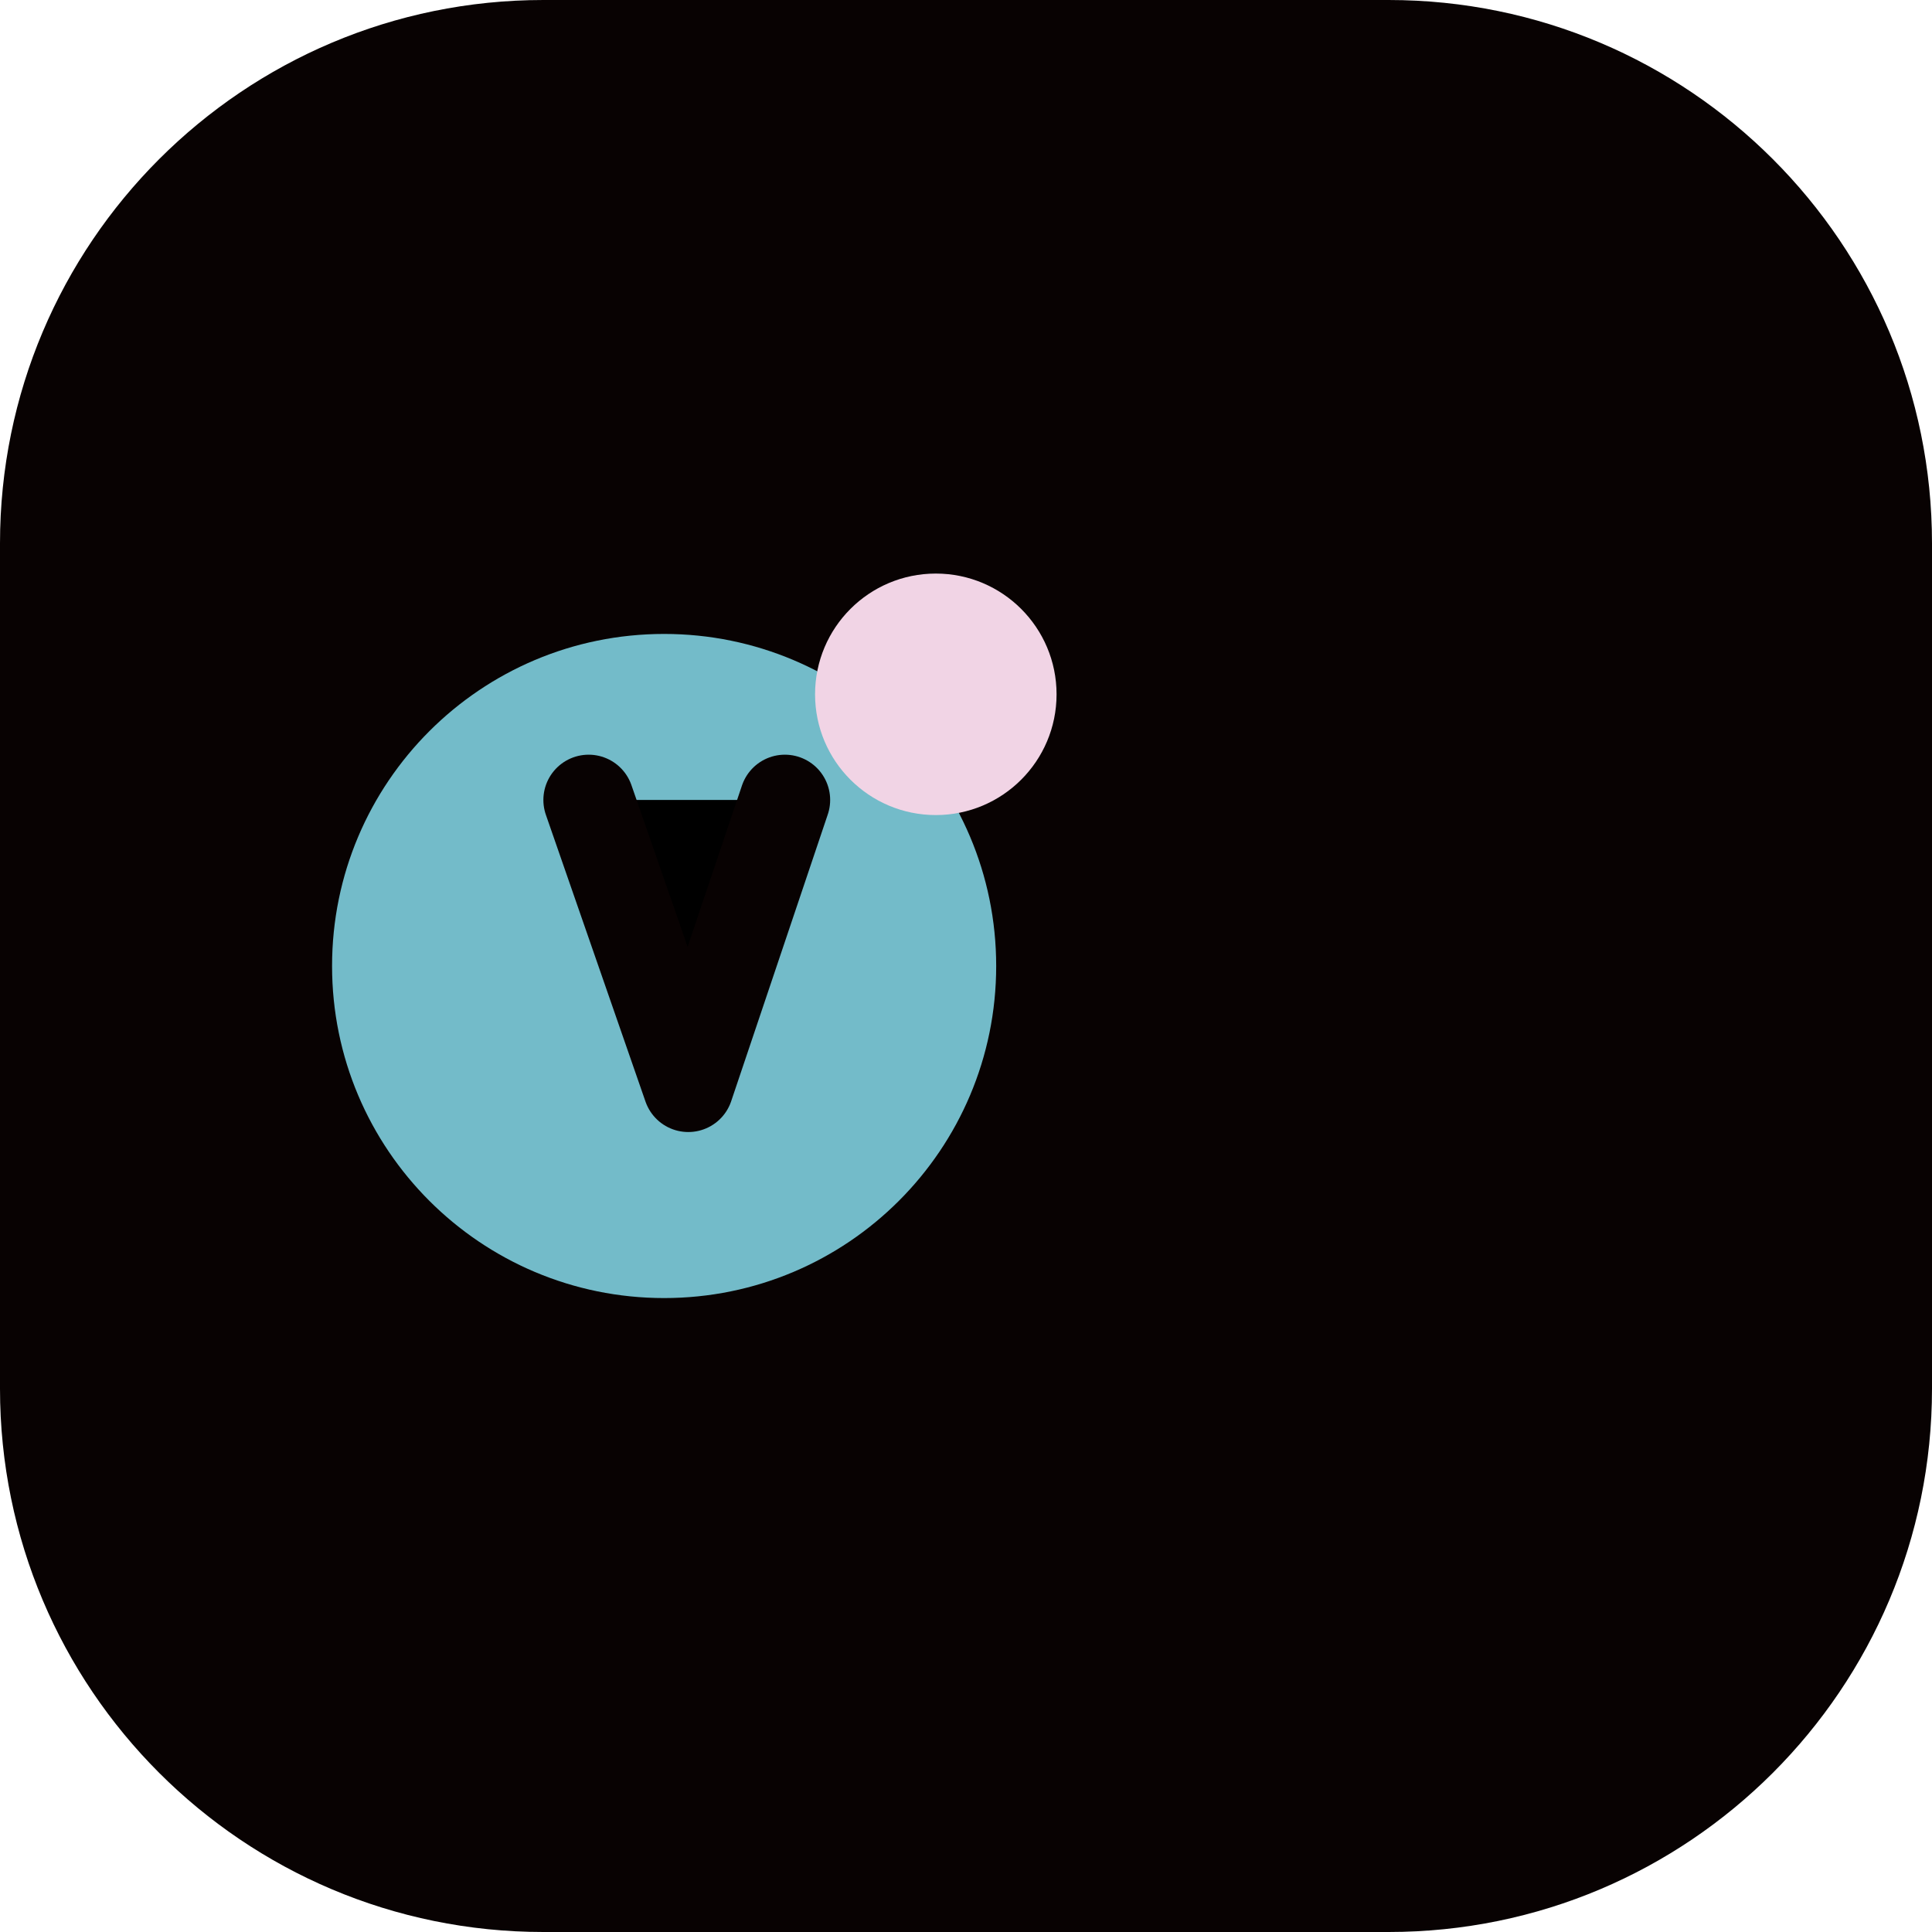
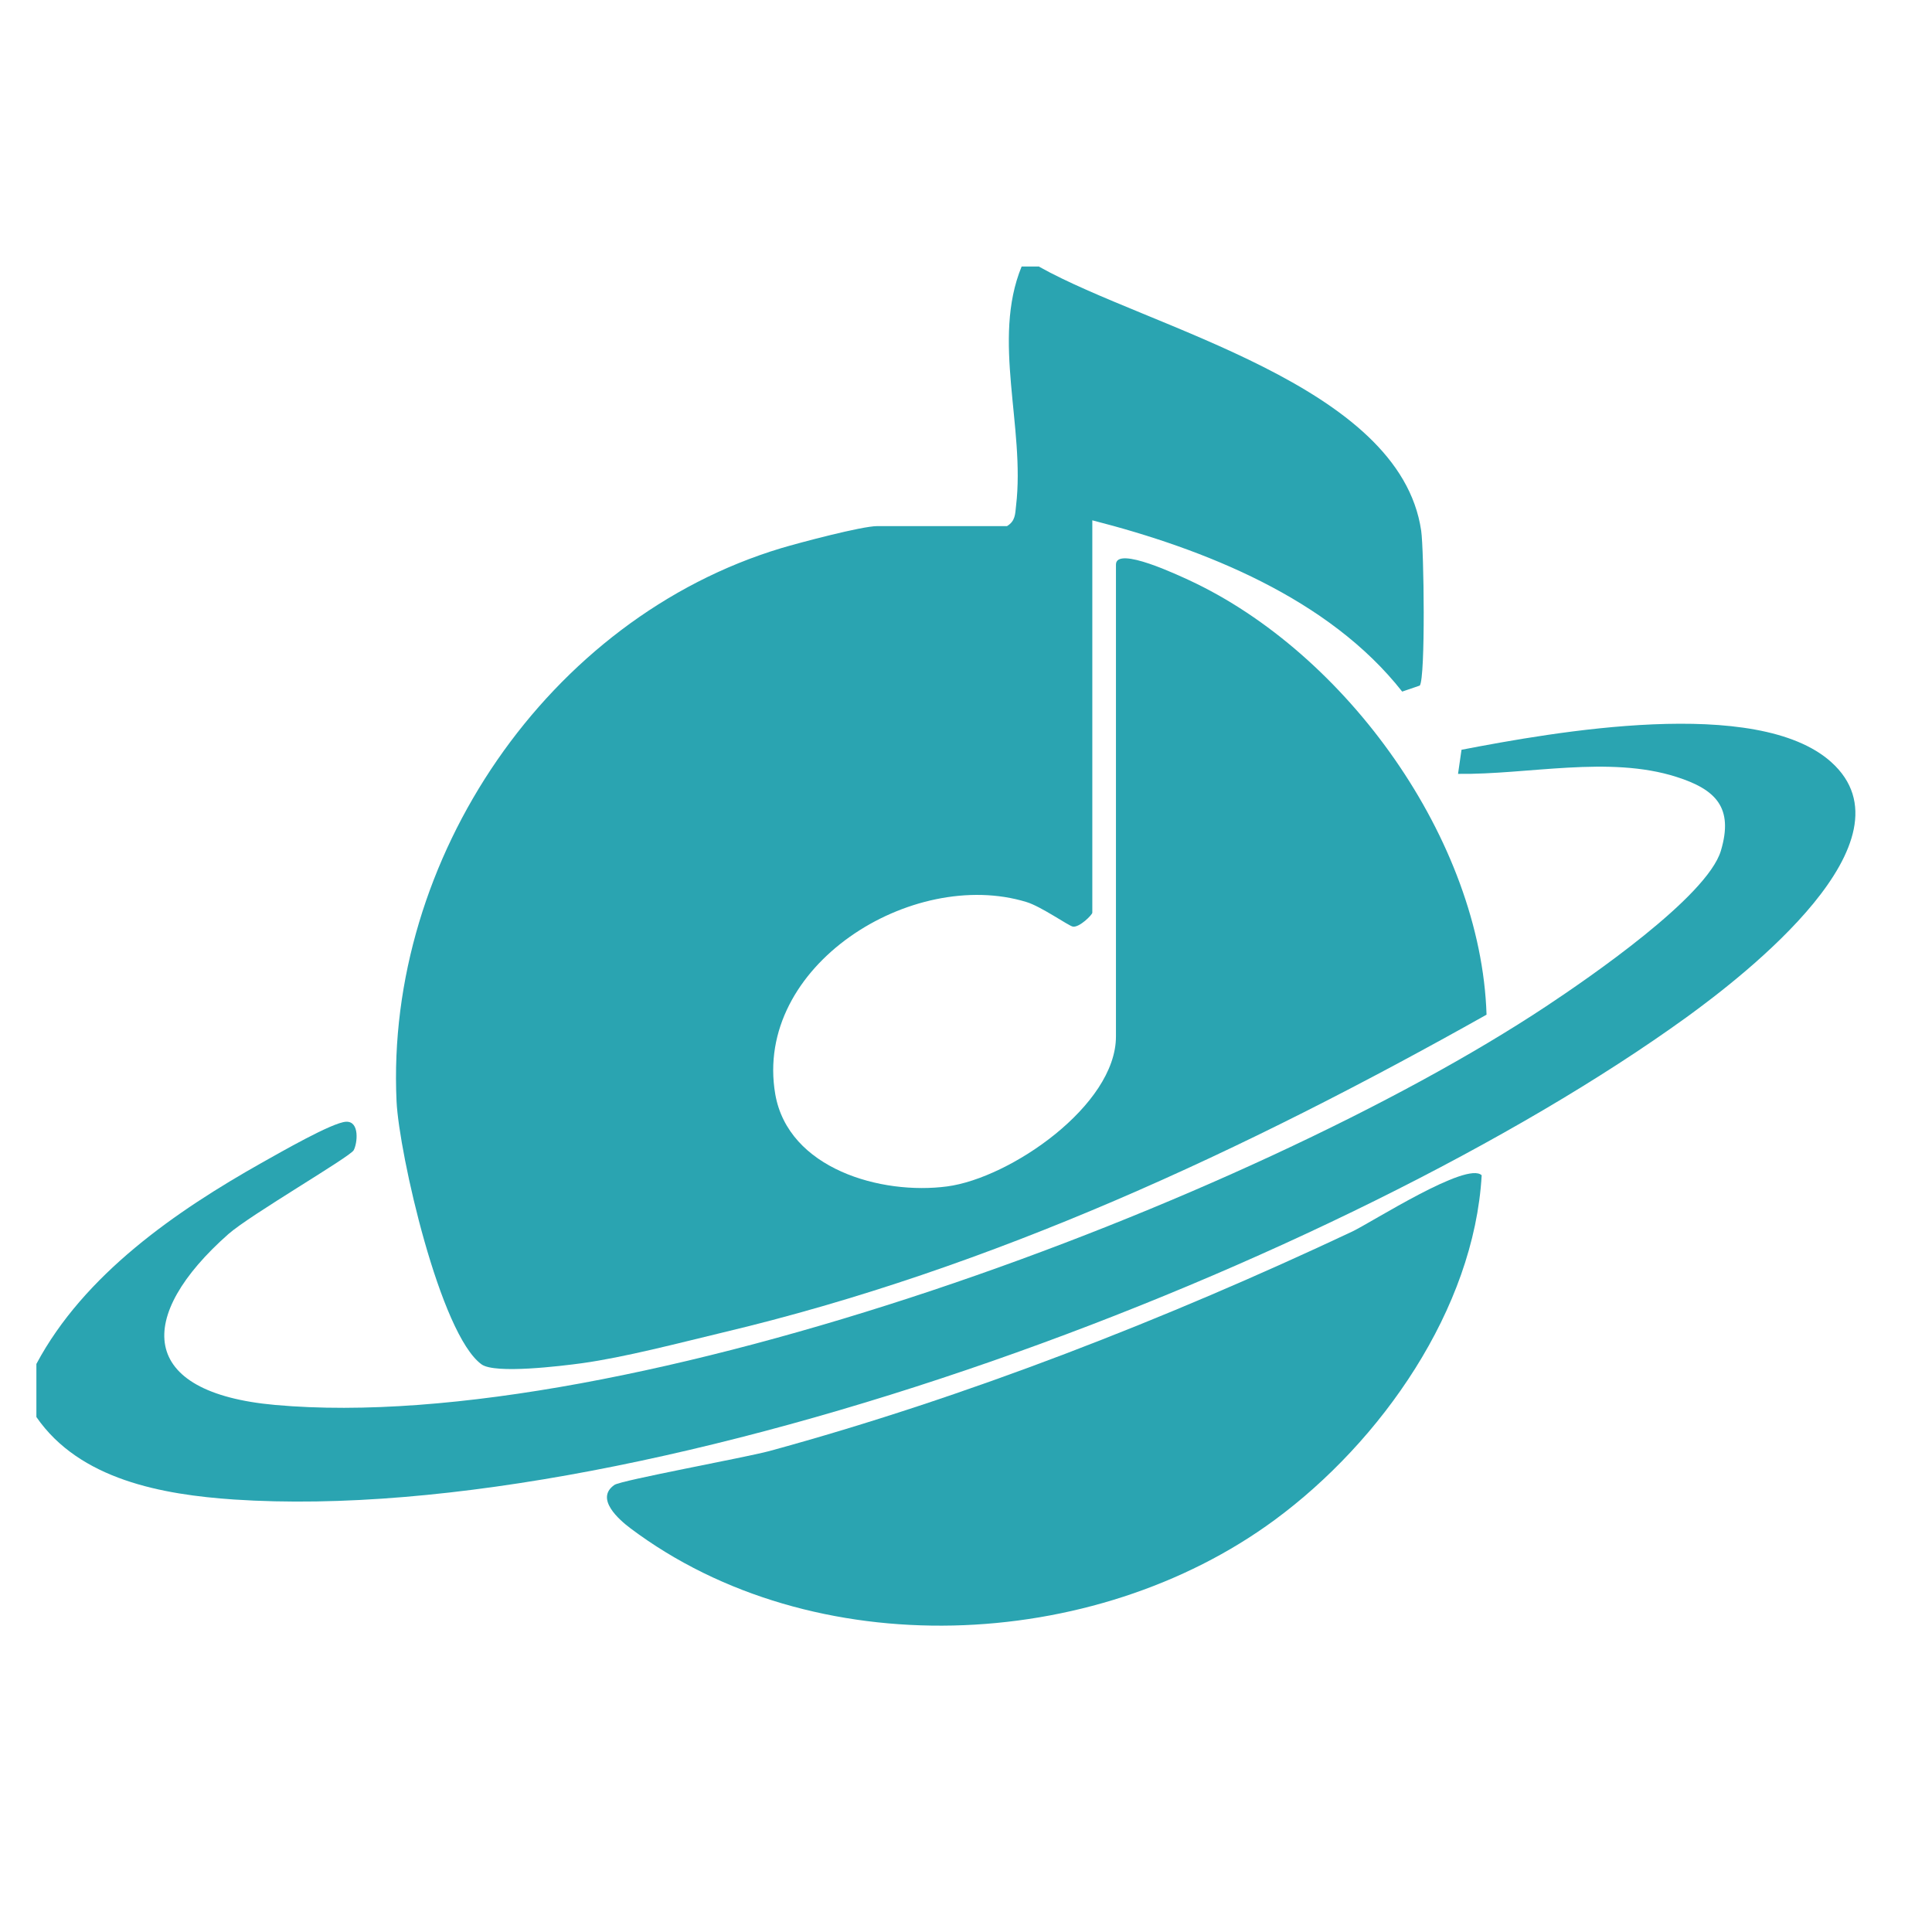
- <svg xmlns="http://www.w3.org/2000/svg" viewBox="0 0 64 64" role="img" aria-labelledby="wispace-favicon-title">
-   <rect width="64" height="64" rx="18" fill="#080202" />
-   <circle cx="22" cy="32" r="11" fill="#73BBC9" />
-   <circle cx="31" cy="23" r="4" fill="#F1D4E5" />
-   <path d="M19.5 26.5L22.8 36L26 26.5" stroke="#080202" stroke-width="3" stroke-linecap="round" stroke-linejoin="round" />
+ <svg xmlns="http://www.w3.org/2000/svg" id="Layer_1" version="1.1" viewBox="0 0 83.36 83.36">
+   <defs>
+     <style>
+       .st0 {
+         fill: #2aa4b1;
+       }
+     </style>
+   </defs>
+   <path class="st0" d="M44.84,11.51c4.74,2.66,15.56,5.07,16.48,11.39.12.84.19,6.32-.06,6.68l-.76.26c-3.16-4.02-8.53-6.15-13.37-7.39v16.93c0,.09-.56.65-.84.6-.18-.03-1.37-.87-2-1.06-4.93-1.51-11.79,2.75-10.84,8.29.56,3.22,4.57,4.36,7.42,3.98,2.71-.36,7.28-3.49,7.28-6.47v-20.36c0-.83,2.77.5,3.15.67,6.79,3.15,12.6,11.21,12.84,18.75-10.39,5.84-21.31,10.95-32.98,13.72-1.88.45-4.19,1.06-6.06,1.32-.89.12-3.73.47-4.32.05-1.79-1.29-3.56-9.09-3.67-11.35-.49-10.47,6.54-20.84,16.6-23.87.81-.24,3.48-.95,4.14-.95h5.6c.36-.22.35-.51.39-.88.4-3.38-1.06-7.16.24-10.32h.76Z" />
+   <path class="st0" d="M1.57,58.85c2.06-3.86,6.01-6.59,9.76-8.7.72-.4,3-1.72,3.6-1.75s.49.94.33,1.23-4.47,2.79-5.41,3.62c-4,3.54-3.93,6.84,2.03,7.37,15.14,1.36,42.15-8.8,54.83-17.2,1.84-1.22,6.94-4.72,7.54-6.71.56-1.87-.22-2.65-1.92-3.19-2.91-.93-6.41-.09-9.42-.13l.15-1.04c3.96-.76,12.75-2.34,15.95.53,3.78,3.39-3.72,9.18-6.24,11.01-14.76,10.66-44.39,22.02-62.67,20.81-3.09-.21-6.66-.85-8.53-3.56v-2.29Z" />
+   <path class="st0" d="M63.93,50.71c-.33,5.78-4.34,11.49-8.93,14.87-7.81,5.75-19.92,6.28-27.8.36-.49-.37-1.54-1.28-.69-1.87.28-.2,5.64-1.18,6.68-1.46,8.51-2.32,17.18-5.72,25.15-9.47.86-.41,4.96-3.05,5.59-2.43Z" />
</svg>
